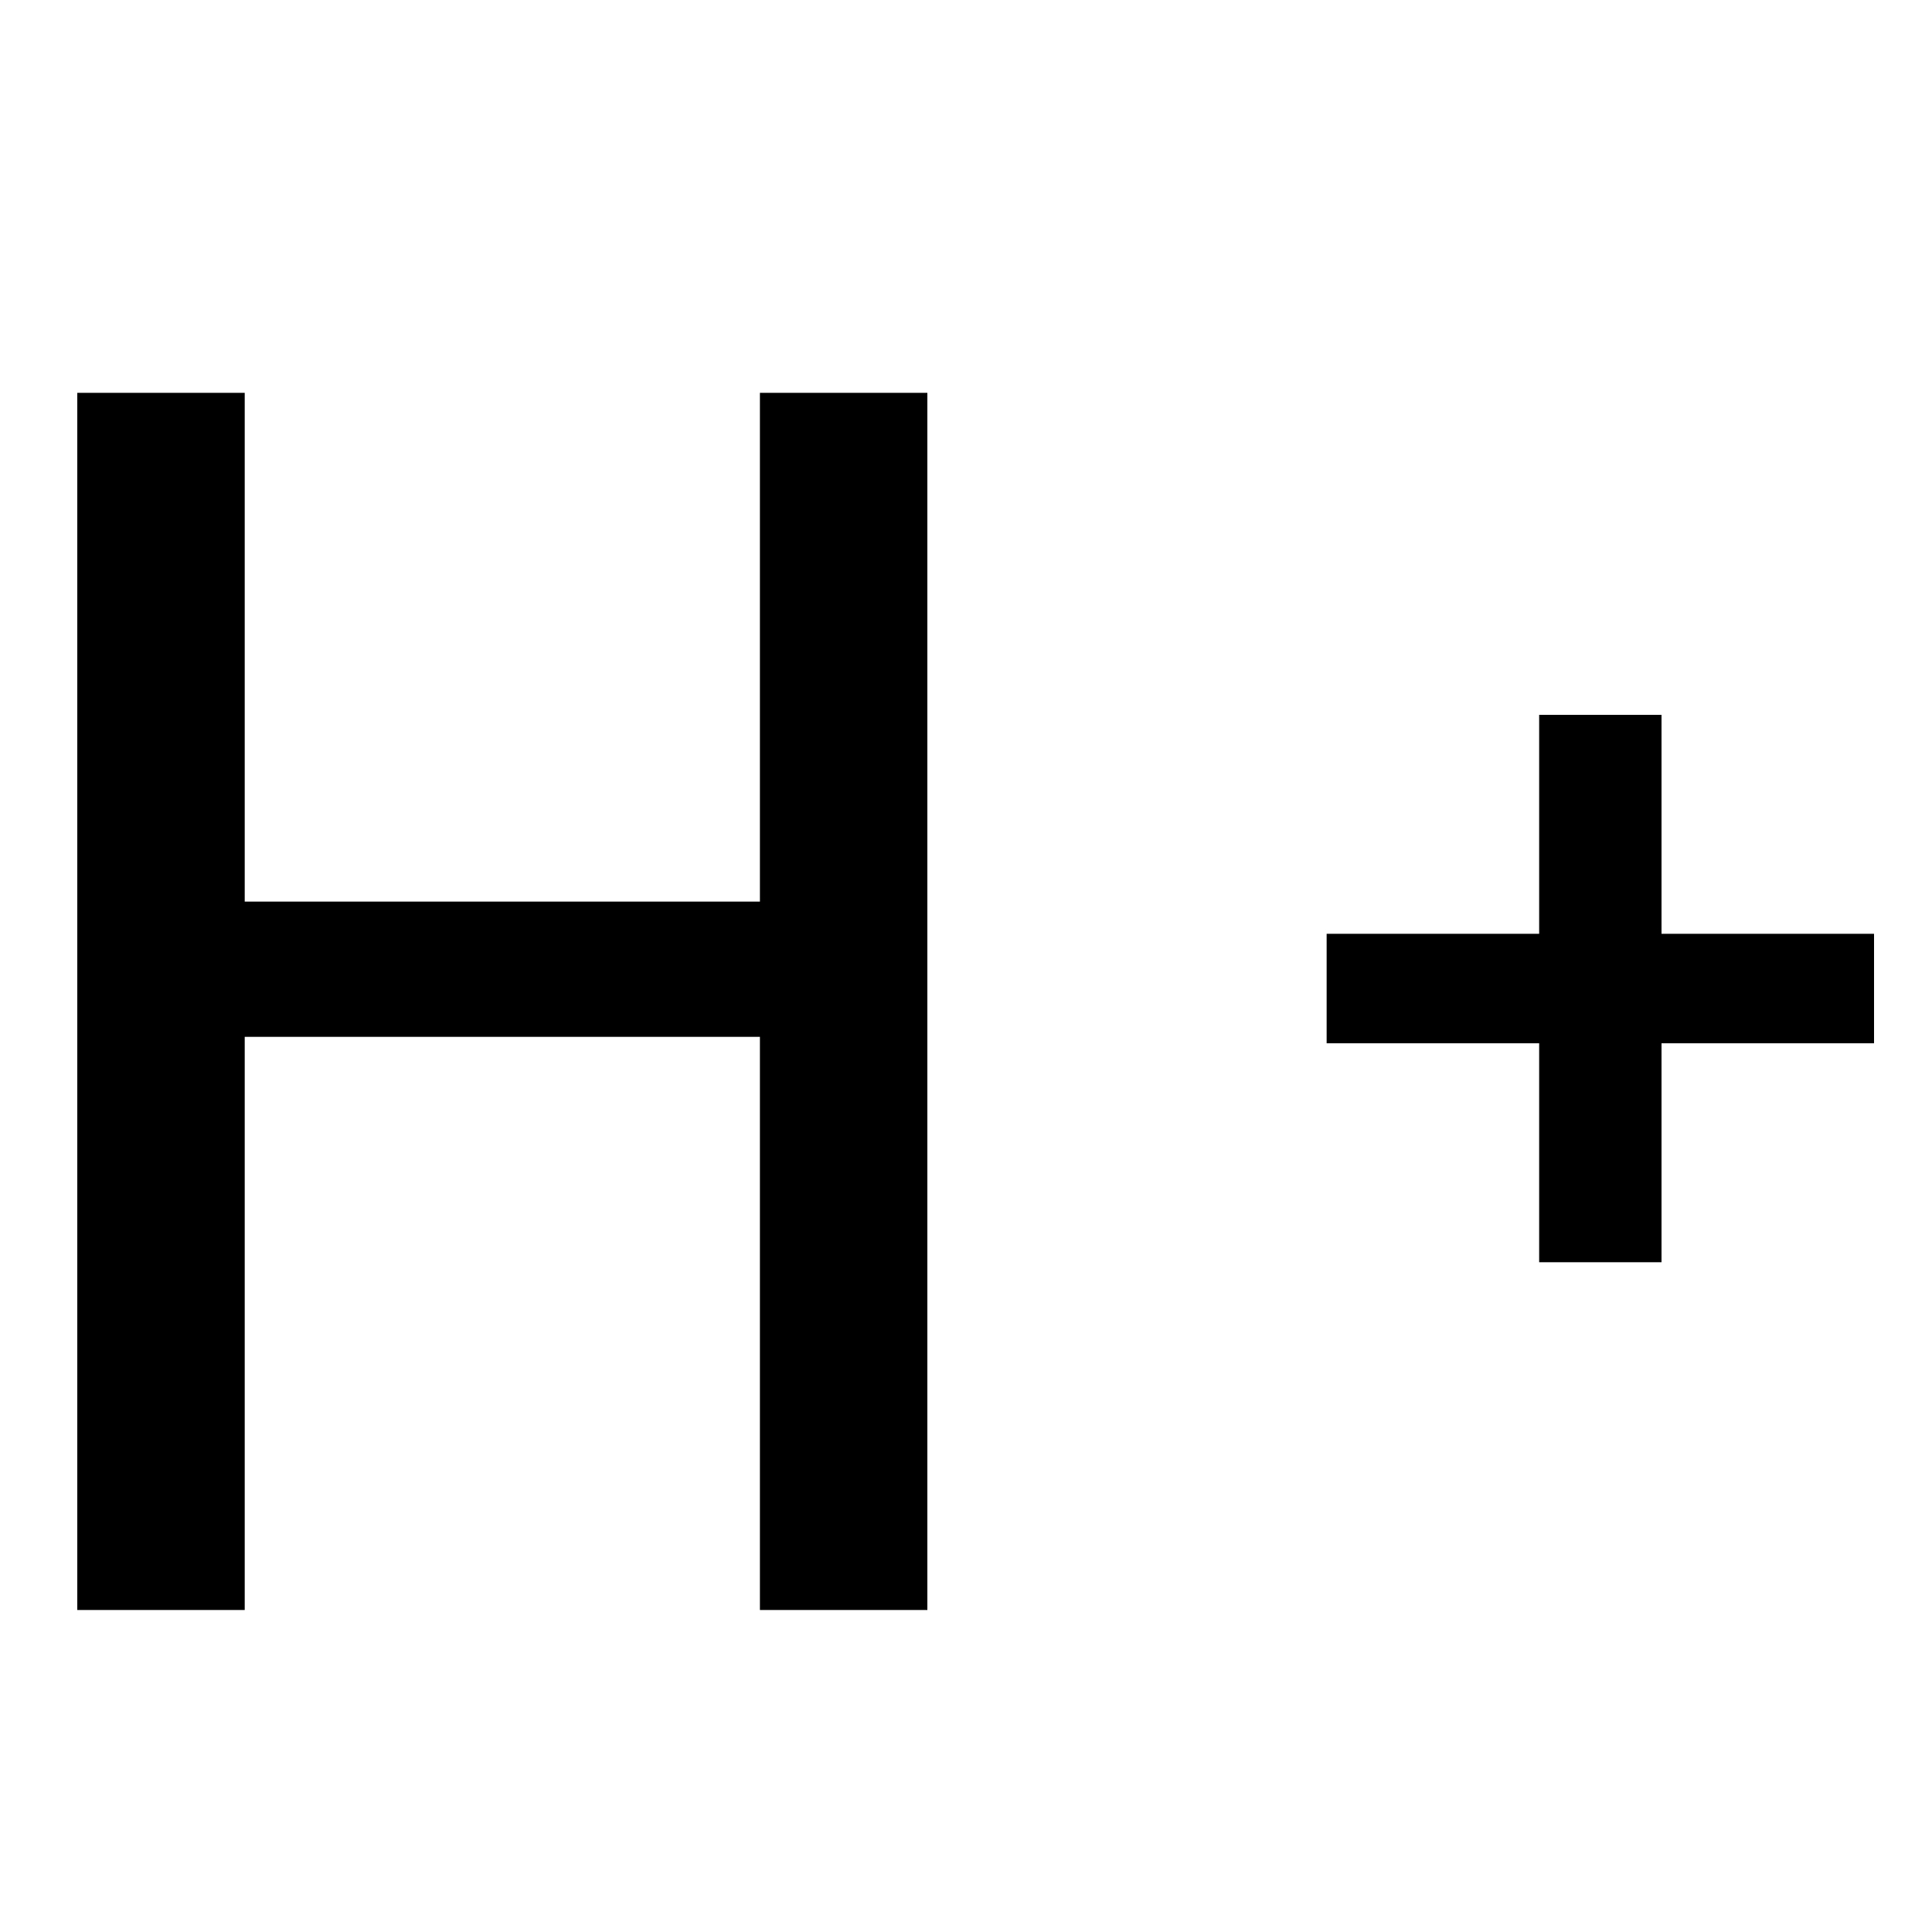
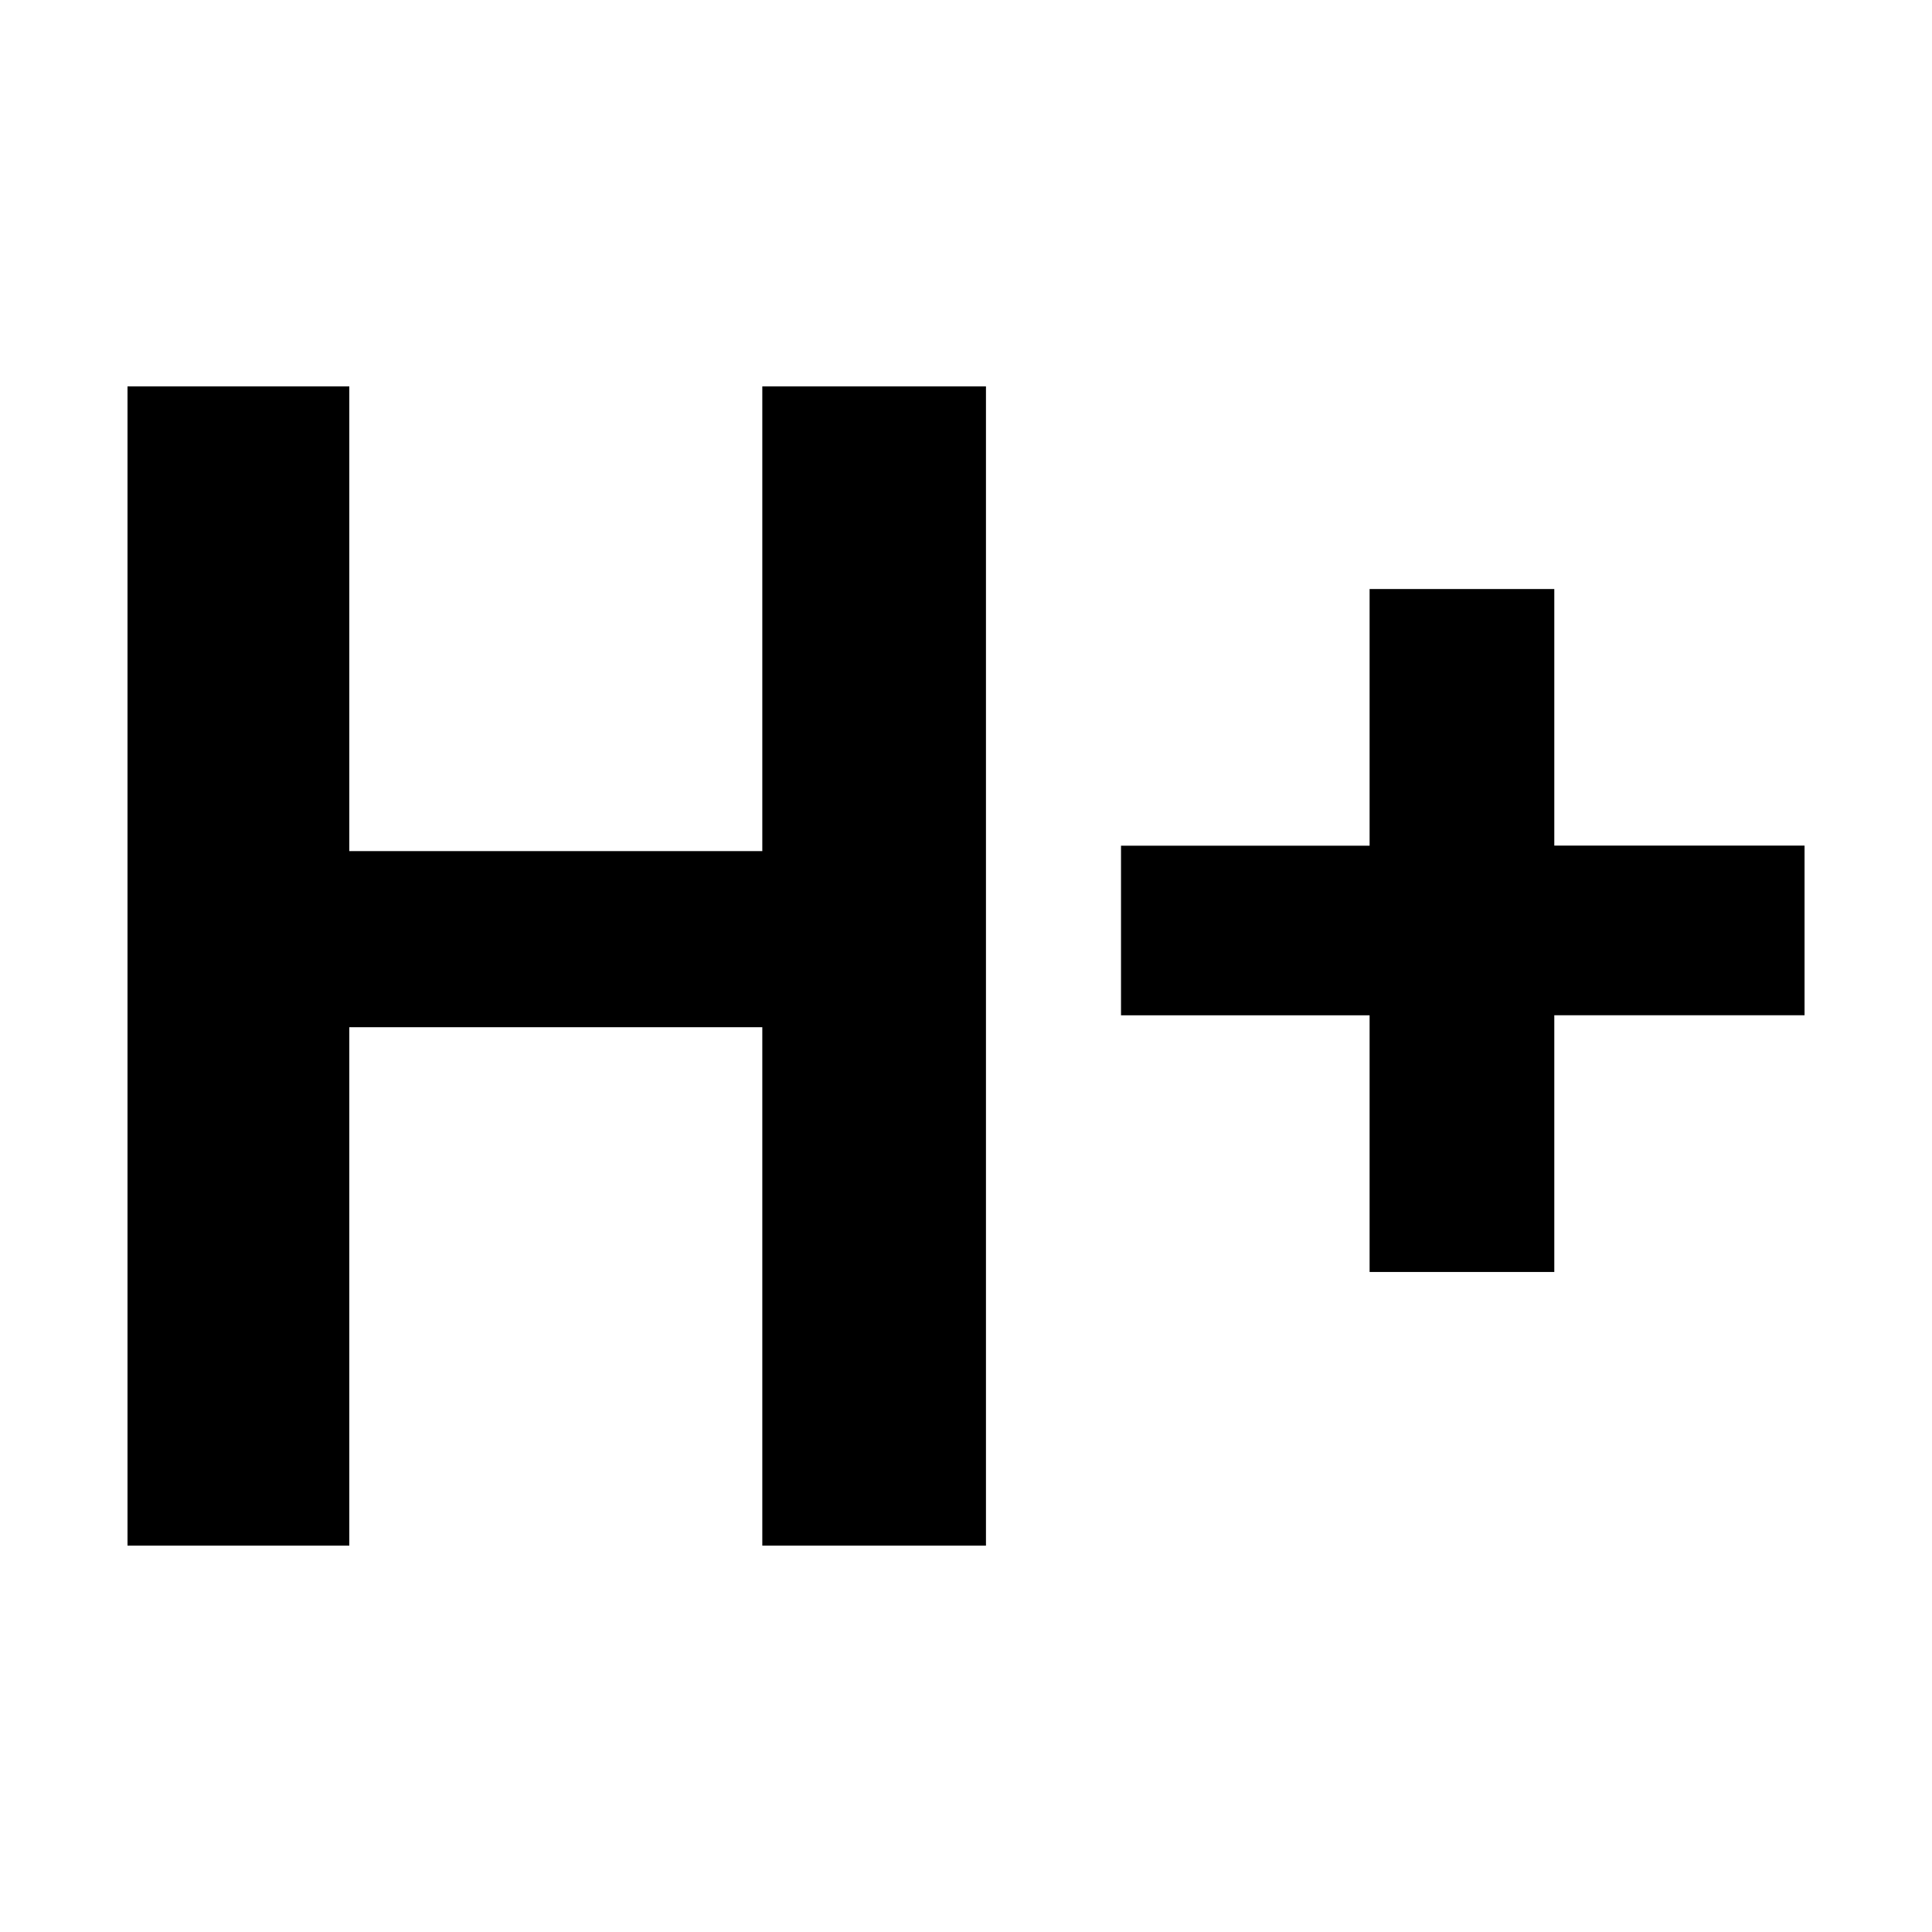
<svg xmlns="http://www.w3.org/2000/svg" version="1.1" width="30" height="30" viewBox="0 0 30 30" id="svg2">
  <defs id="defs8" />
-   <path d="m 25.8,14.5 v -3.4 h -1.9 v 3.4 h -3.3 v 1.7 h 3.3 v 3.4 h 1.9 v -3.4 h 3.3 V 14.5 H 25.8 z M 11.8,14 h -8 V 6.1 H 1.2 V 25 h 2.6 v -8.9 h 8 V 25 h 2.6 V 6.1 H 11.8 V 14 z" id="path4" />
+   <path d="M 11.838,13.216 H 5.424 V 6 H 1.98 v 18 h 3.444 v -8.05 h 6.413 V 24 H 15.31 V 6 h -3.473 v 7.217 z M 24.135,13.131 V 9.146 h -2.868 v 3.986 h -3.86 v 2.634 h 3.86 v 3.985 h 2.868 v -3.986 h 3.886 V 13.13 h -3.885 z" id="path4" />
</svg>
